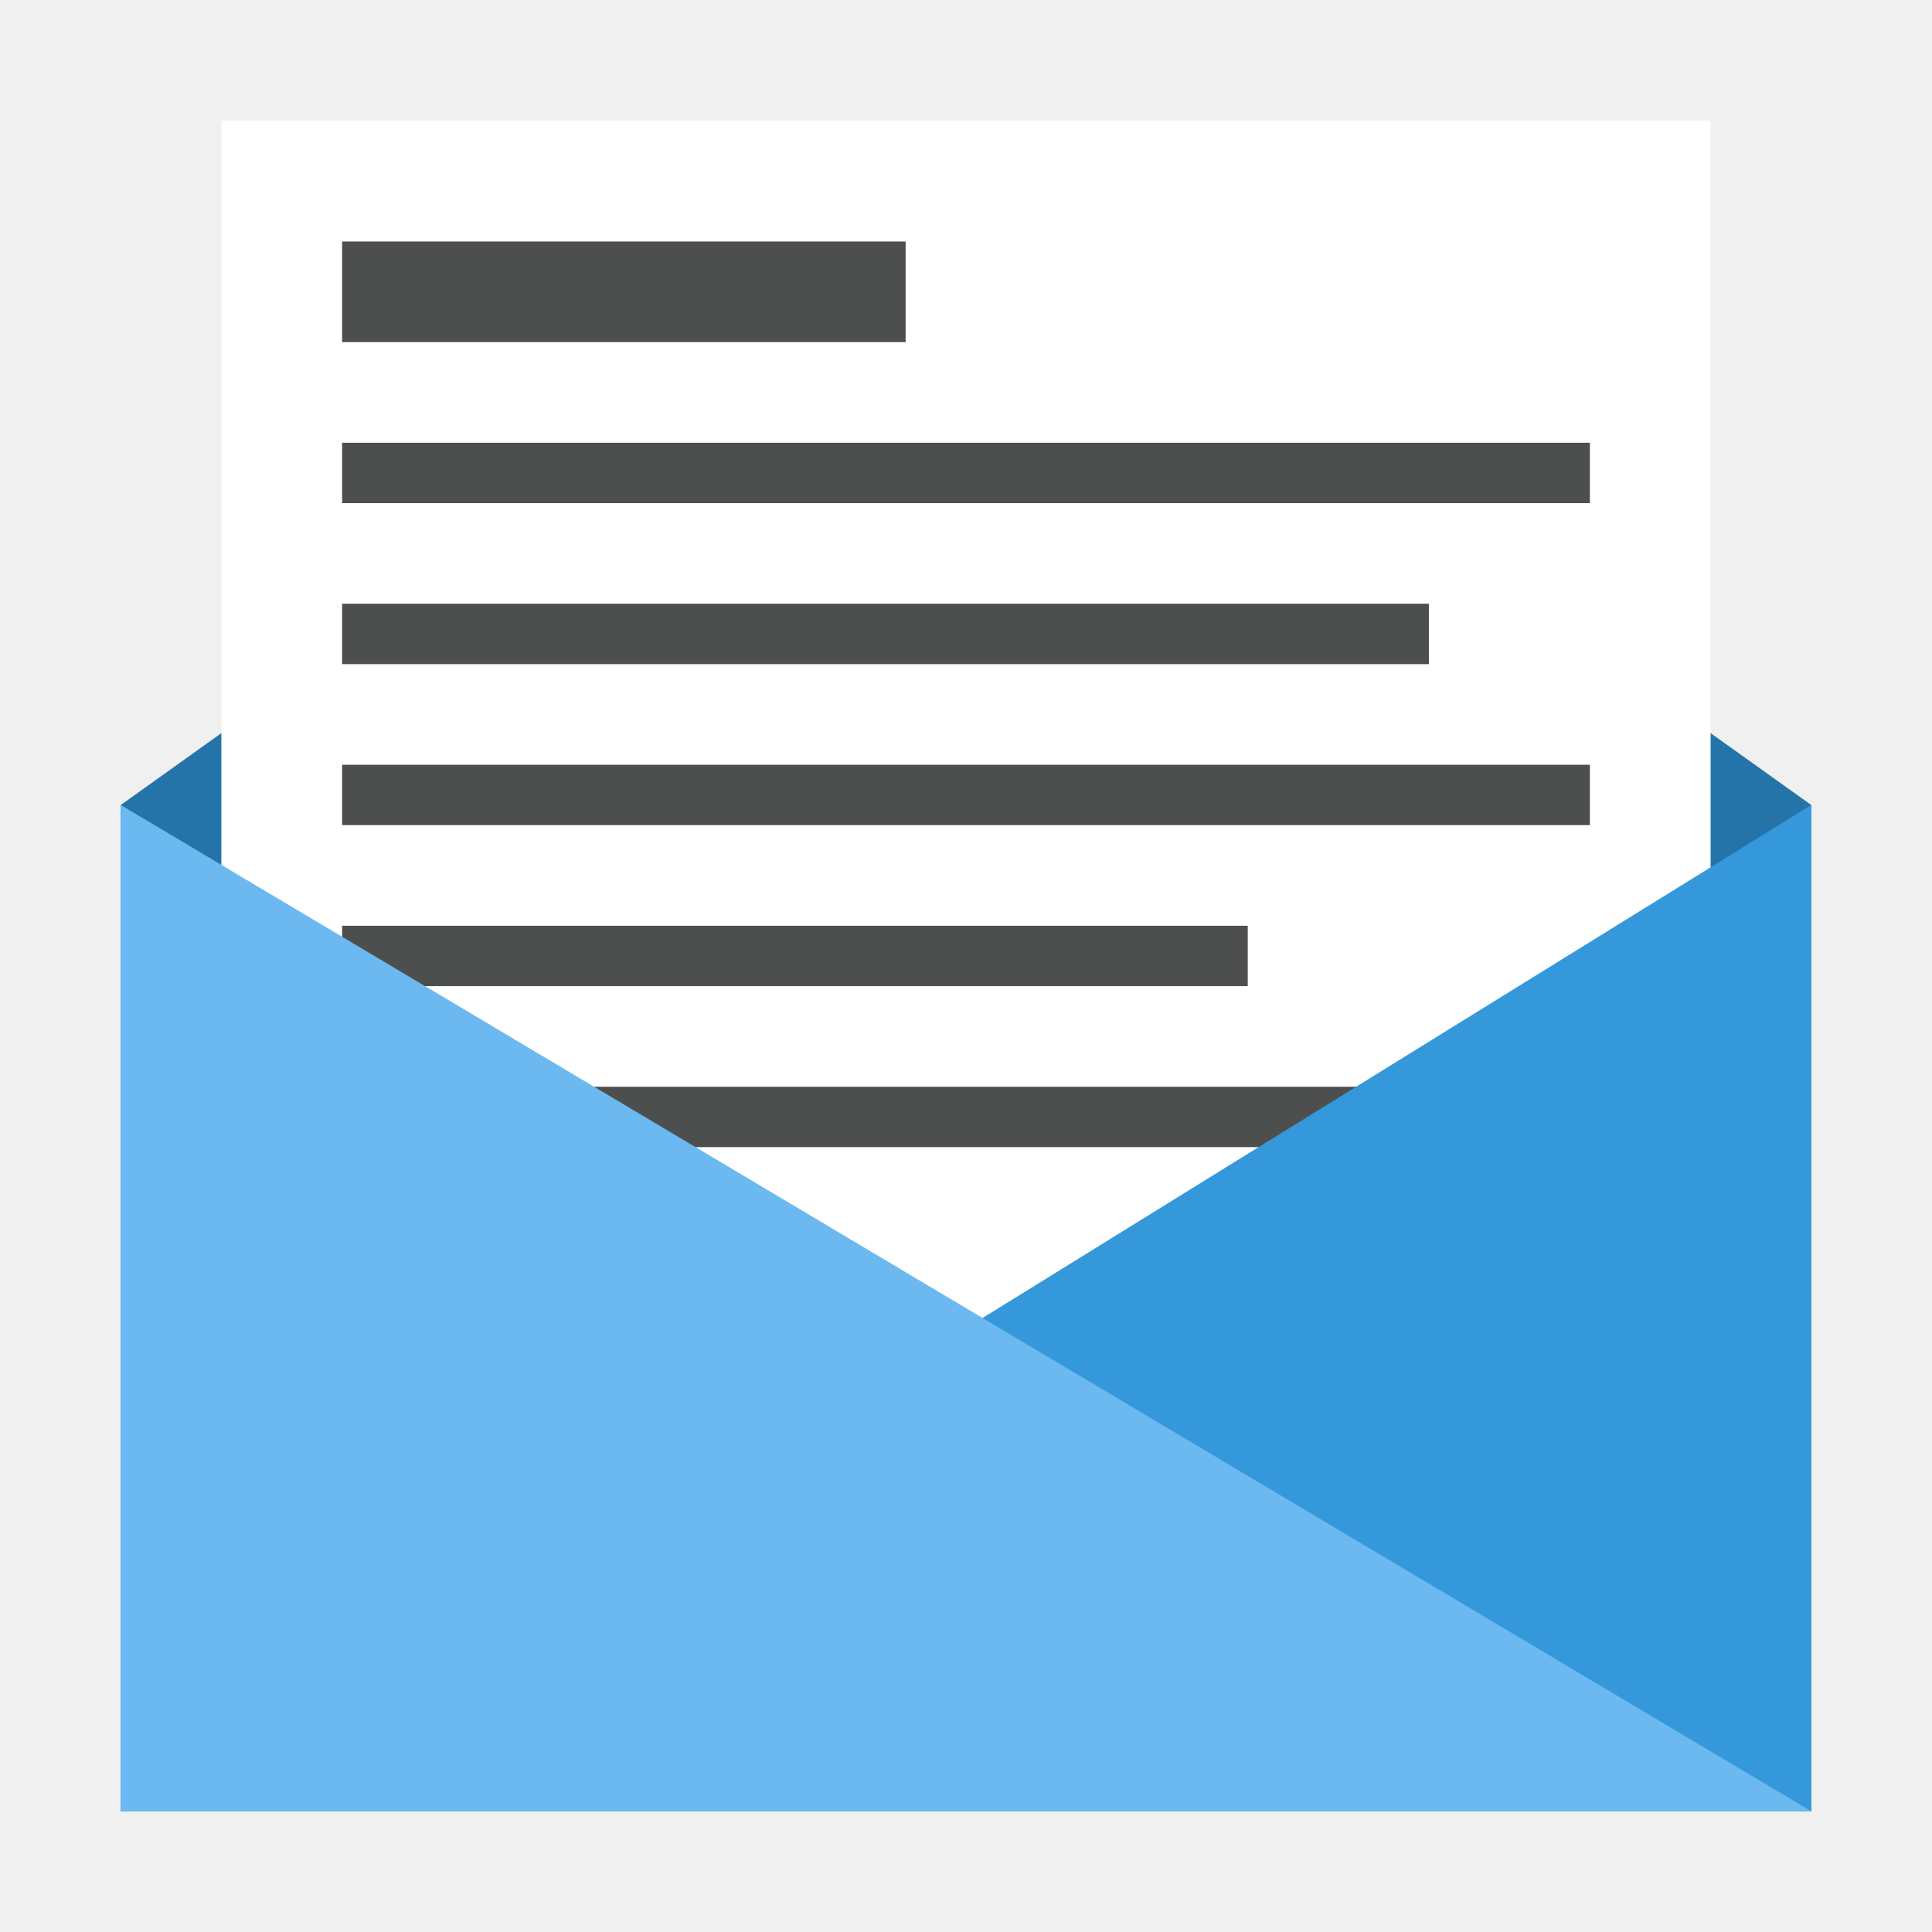
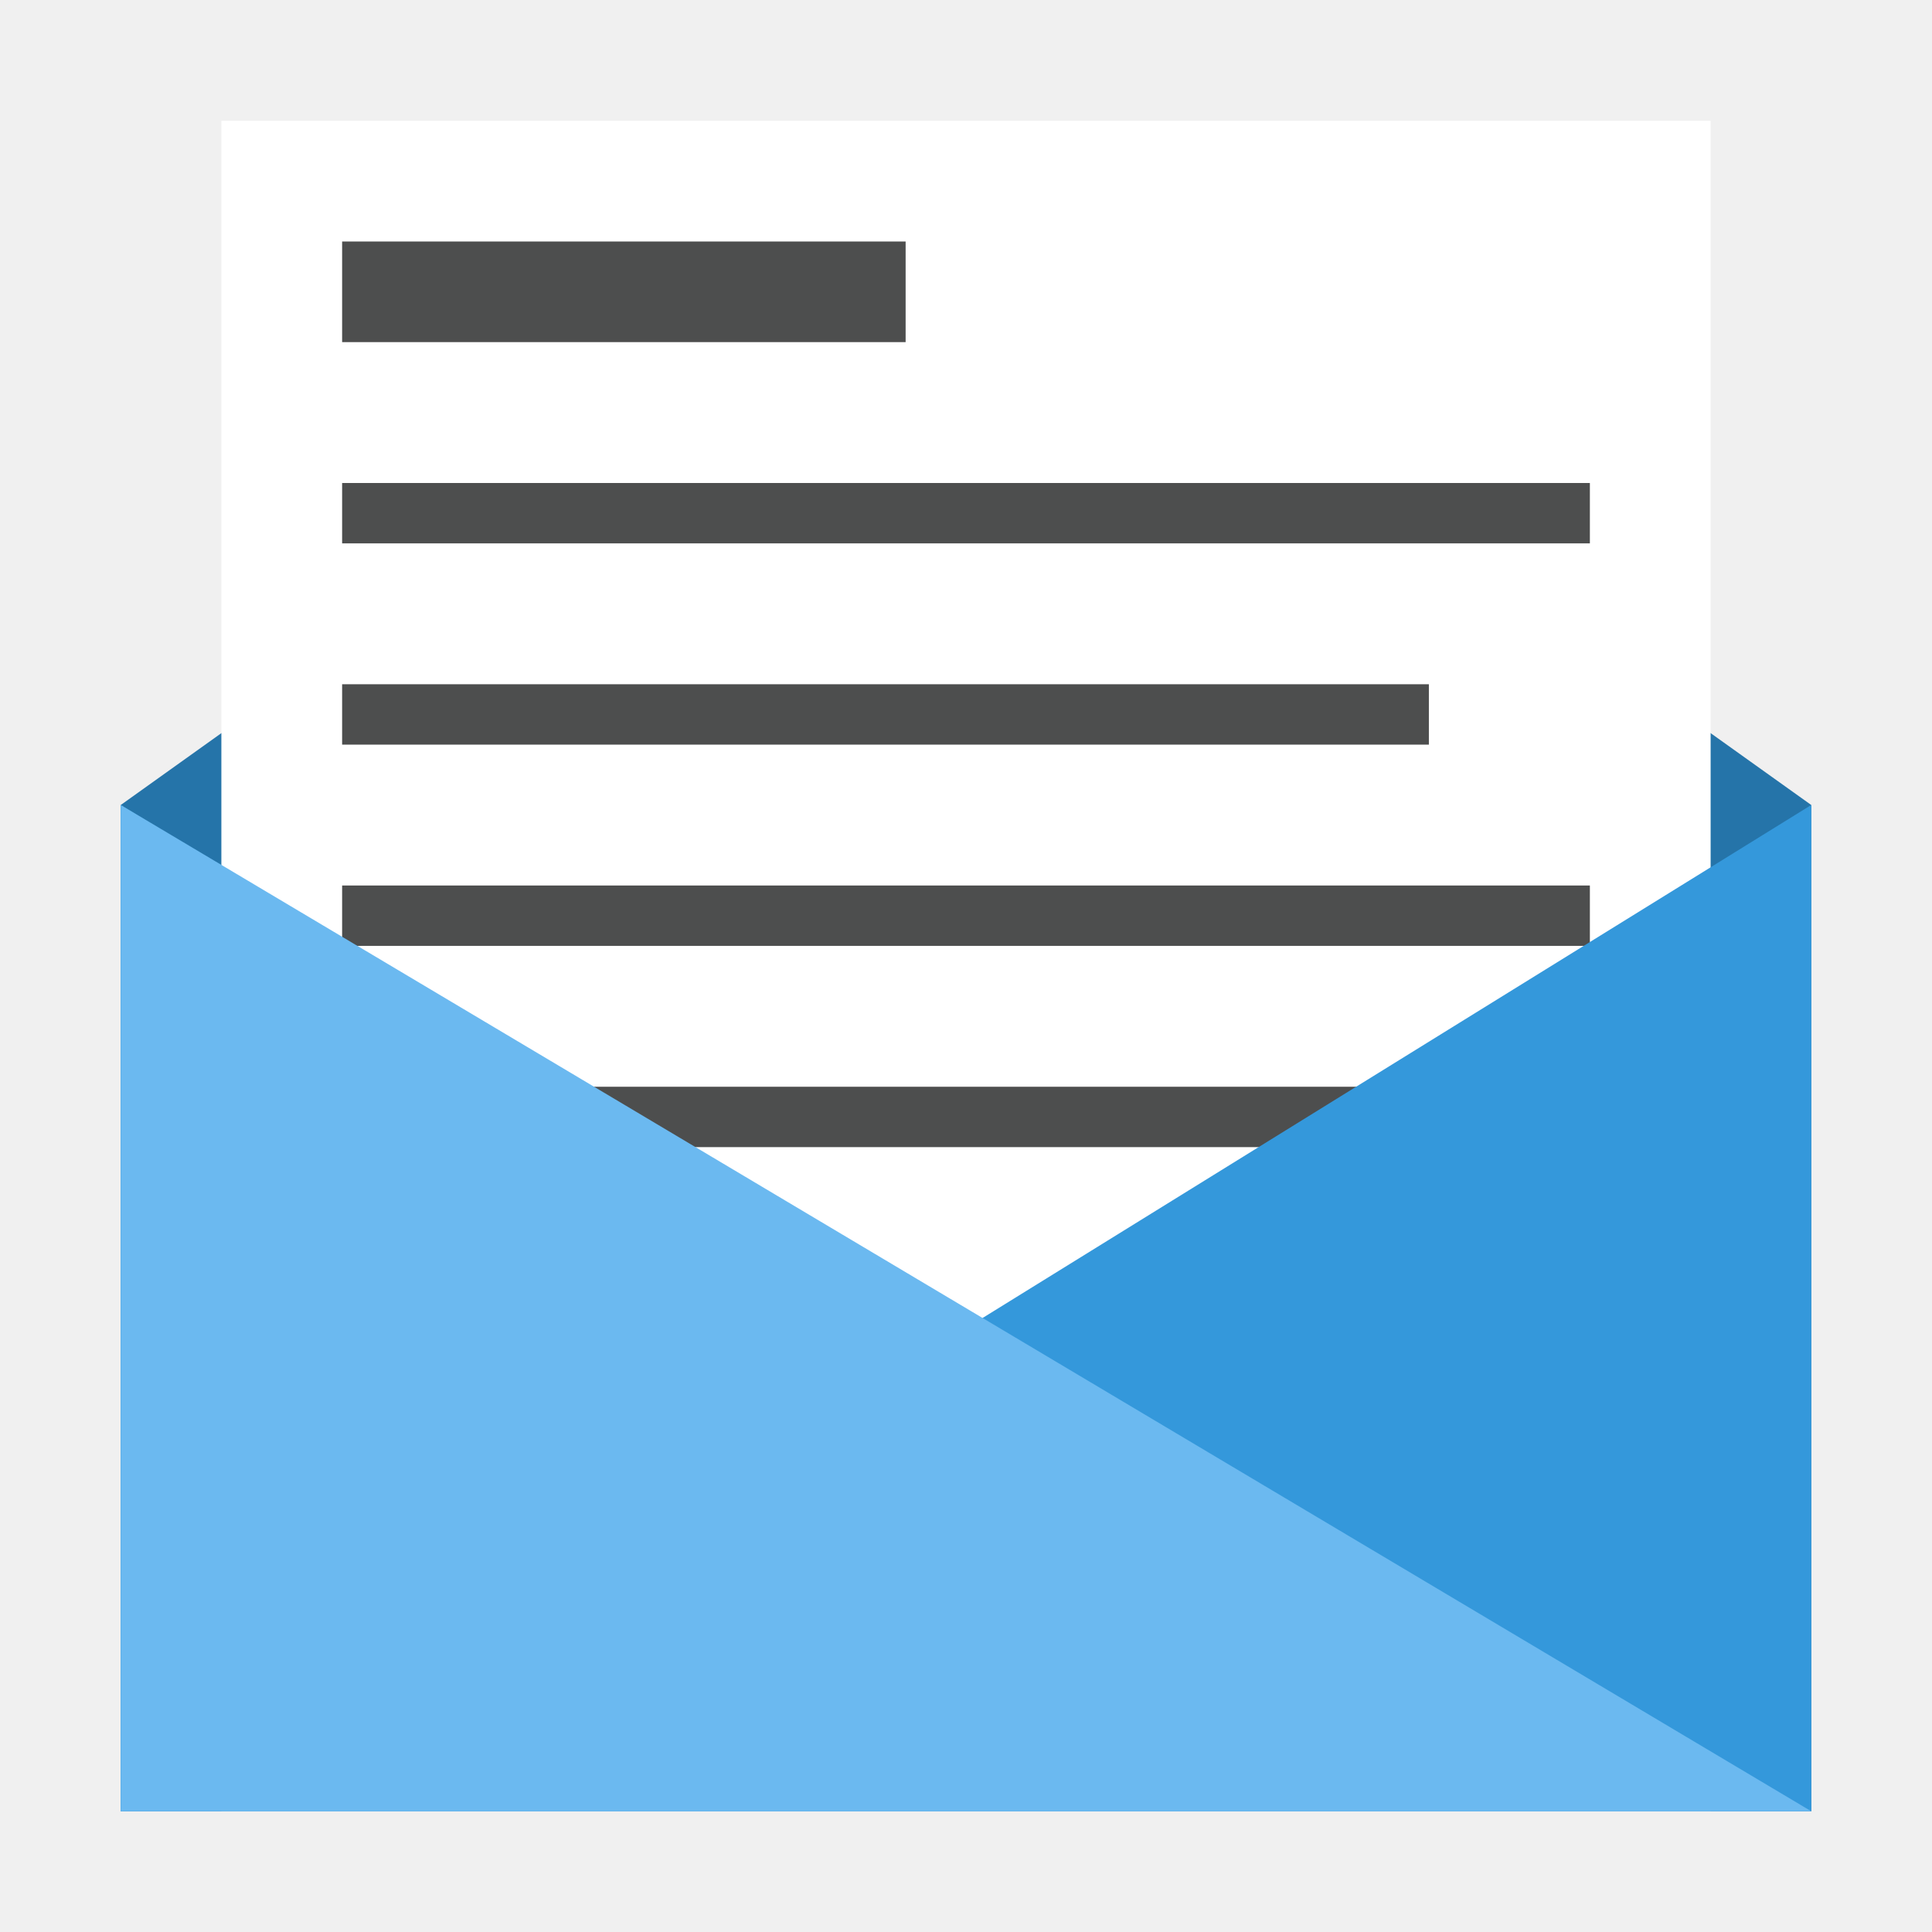
<svg xmlns="http://www.w3.org/2000/svg" xmlns:xlink="http://www.w3.org/1999/xlink" version="1.0" width="96" height="96" id="svg2408">
  <defs id="defs2410">
    <linearGradient id="linearGradient3737">
      <stop id="stop3739" style="stop-color:#ffffff;stop-opacity:1" offset="0" />
      <stop id="stop3741" style="stop-color:#ffffff;stop-opacity:0" offset="1" />
    </linearGradient>
    <filter x="-0.192" y="-0.192" width="1.384" height="1.384" color-interpolation-filters="sRGB" id="filter3794">
      <feGaussianBlur id="feGaussianBlur3796" stdDeviation="5.28" />
    </filter>
    <linearGradient x1="48" y1="20.221" x2="48" y2="138.661" id="linearGradient3613" xlink:href="#linearGradient3737" gradientUnits="userSpaceOnUse" />
    <clipPath id="clipPath3613">
      <rect width="84" height="84" rx="6" ry="6" x="6" y="6" id="rect3615" style="fill:#ffffff;fill-opacity:1;fill-rule:nonzero;stroke:none" />
    </clipPath>
    <linearGradient x1="45.448" y1="92.54" x2="45.448" y2="7.017" id="ButtonShadow-4" gradientUnits="userSpaceOnUse" gradientTransform="scale(1.005865,0.994169)">
      <stop id="stop3750-6" style="stop-color:#000000;stop-opacity:1" offset="0" />
      <stop id="stop3752-9" style="stop-color:#000000;stop-opacity:0.588" offset="1" />
    </linearGradient>
    <filter color-interpolation-filters="sRGB" id="filter3174-2">
      <feGaussianBlur id="feGaussianBlur3176-2" stdDeviation="1.71" />
    </filter>
    <linearGradient x1="45.448" y1="92.54" x2="45.448" y2="7.017" id="linearGradient2875" xlink:href="#ButtonShadow-4" gradientUnits="userSpaceOnUse" gradientTransform="scale(1.005865,0.994169)" />
    <linearGradient id="linearGradient3737-1">
      <stop id="stop3739-1" style="stop-color:#ffffff;stop-opacity:1" offset="0" />
      <stop id="stop3741-0" style="stop-color:#ffffff;stop-opacity:0" offset="1" />
    </linearGradient>
    <linearGradient x1="48" y1="90" x2="48" y2="5.988" id="linearGradient2982" xlink:href="#ButtonColor-6" gradientUnits="userSpaceOnUse" />
    <linearGradient x1="31.714" y1="6" x2="31.714" y2="74.093" id="linearGradient2984" xlink:href="#linearGradient3737-1" gradientUnits="userSpaceOnUse" />
    <radialGradient cx="47.967" cy="89.689" r="42" fx="47.967" fy="89.689" id="radialGradient2986" xlink:href="#linearGradient3737-1" gradientUnits="userSpaceOnUse" gradientTransform="matrix(1.334111,0,0,0.9575893,-16.02641,2.111258)" />
    <linearGradient x1="58.65" y1="122" x2="58.65" y2="5.425" id="ButtonColor-6" gradientUnits="userSpaceOnUse">
      <stop id="stop3189-4" style="stop-color:#dcdcdc;stop-opacity:1" offset="0" />
      <stop id="stop3191-0" style="stop-color:#f5f5f5;stop-opacity:1" offset="1" />
    </linearGradient>
    <clipPath id="clipPath4196">
      <rect width="37.781" height="37.781" x="154.062" y="60.829" id="rect4198" style="fill:#ffffff;fill-opacity:1;fill-rule:nonzero;stroke:none;display:inline" />
    </clipPath>
    <linearGradient x1="115.05" y1="222.04" x2="170.24" y2="126.46" id="linearGradient3958" xlink:href="#XMLID_15_" gradientUnits="userSpaceOnUse" gradientTransform="matrix(0.205043,0,0,0.205043,151.7865,56.73329)" />
    <linearGradient x1="115.05" y1="222.04" x2="170.24" y2="126.46" id="XMLID_15_" gradientUnits="userSpaceOnUse" gradientTransform="matrix(0.205043,0,0,0.205043,2.74915,1.042583)">
      <stop id="stop89" style="stop-color:#b4b4dc;stop-opacity:1" offset="0.01" />
      <stop id="stop91" style="stop-color:#000000;stop-opacity:1" offset="1" />
    </linearGradient>
    <linearGradient x1="139.21" y1="224.1" x2="168.19" y2="173.9" id="linearGradient3960" xlink:href="#XMLID_16_" gradientUnits="userSpaceOnUse" gradientTransform="matrix(0.205043,0,0,0.205043,151.7865,56.73329)" />
    <linearGradient x1="139.21" y1="224.1" x2="168.19" y2="173.9" id="XMLID_16_" gradientUnits="userSpaceOnUse" gradientTransform="matrix(0.205043,0,0,0.205043,2.74915,1.042583)">
      <stop id="stop94" style="stop-color:#b4b4dc;stop-opacity:1" offset="0.01" />
      <stop id="stop96" style="stop-color:#000000;stop-opacity:1" offset="1" />
    </linearGradient>
    <linearGradient x1="185.79" y1="171.82" x2="185.79" y2="72.25" id="linearGradient3962" xlink:href="#XMLID_17_" gradientUnits="userSpaceOnUse" gradientTransform="matrix(0.205043,0,0,0.205043,151.7865,56.73329)" />
    <linearGradient x1="185.79" y1="171.82" x2="185.79" y2="72.25" id="XMLID_17_" gradientUnits="userSpaceOnUse" gradientTransform="matrix(0.205043,0,0,0.205043,2.74915,1.042583)">
      <stop id="stop99" style="stop-color:#6498c1;stop-opacity:1" offset="0" />
      <stop id="stop101" style="stop-color:#0c418f;stop-opacity:1" offset="0.2" />
      <stop id="stop103" style="stop-color:#000040;stop-opacity:1" offset="1" />
    </linearGradient>
    <linearGradient x1="185.2" y1="149.75" x2="185.2" y2="60.68" id="linearGradient3964" xlink:href="#XMLID_18_" gradientUnits="userSpaceOnUse" gradientTransform="matrix(0.205043,0,0,0.205043,151.7865,56.73329)" />
    <linearGradient x1="185.2" y1="149.75" x2="185.2" y2="60.68" id="XMLID_18_" gradientUnits="userSpaceOnUse" gradientTransform="matrix(0.205043,0,0,0.205043,2.74915,1.042583)">
      <stop id="stop106" style="stop-color:#a4d8e5;stop-opacity:1" offset="0" />
      <stop id="stop108" style="stop-color:#0c418f;stop-opacity:1" offset="0.2" />
      <stop id="stop110" style="stop-color:#000040;stop-opacity:1" offset="0.5" />
    </linearGradient>
    <linearGradient x1="151.2" y1="134.73" x2="151.2" y2="83.48" id="linearGradient3966" xlink:href="#XMLID_19_" gradientUnits="userSpaceOnUse" gradientTransform="matrix(0.205043,0,0,0.205043,151.7865,56.73329)" />
    <linearGradient x1="151.2" y1="134.73" x2="151.2" y2="83.48" id="XMLID_19_" gradientUnits="userSpaceOnUse" gradientTransform="matrix(0.205043,0,0,0.205043,2.74915,1.042583)">
      <stop id="stop113" style="stop-color:#a4d8e5;stop-opacity:1" offset="0" />
      <stop id="stop115" style="stop-color:#0c418f;stop-opacity:1" offset="0.5" />
      <stop id="stop117" style="stop-color:#000060;stop-opacity:1" offset="1" />
    </linearGradient>
    <linearGradient x1="132.09" y1="33.56" x2="171.09" y2="88.06" id="linearGradient3968" xlink:href="#XMLID_20_" gradientUnits="userSpaceOnUse" gradientTransform="matrix(0.205043,0,0,0.205043,151.7865,56.73329)" />
    <linearGradient x1="132.09" y1="33.56" x2="171.09" y2="88.06" id="XMLID_20_" gradientUnits="userSpaceOnUse" gradientTransform="matrix(0.205043,0,0,0.205043,2.74915,1.042583)">
      <stop id="stop120" style="stop-color:#4187b8;stop-opacity:1" offset="0" />
      <stop id="stop122" style="stop-color:#074e92;stop-opacity:1" offset="1" />
    </linearGradient>
    <linearGradient x1="162.21" y1="71.09" x2="134.68" y2="23.41" id="linearGradient3970" xlink:href="#XMLID_21_" gradientUnits="userSpaceOnUse" gradientTransform="matrix(0.205043,0,0,0.205043,151.7865,56.73329)" />
    <linearGradient x1="162.21" y1="71.09" x2="134.68" y2="23.41" id="XMLID_21_" gradientUnits="userSpaceOnUse" gradientTransform="matrix(0.205043,0,0,0.205043,2.74915,1.042583)">
      <stop id="stop125" style="stop-color:#1b609d;stop-opacity:1" offset="0.01" />
      <stop id="stop127" style="stop-color:#9fd2e5;stop-opacity:1" offset="0.5" />
      <stop id="stop129" style="stop-color:#4187b8;stop-opacity:1" offset="1" />
    </linearGradient>
    <linearGradient x1="66.43" y1="24.35" x2="123.46" y2="81.38" id="linearGradient3906" xlink:href="#XMLID_13_" gradientUnits="userSpaceOnUse" gradientTransform="matrix(0.205043,0,0,0.205043,131.7865,36.73329)" />
    <linearGradient x1="66.43" y1="24.35" x2="123.46" y2="81.38" id="XMLID_13_" gradientUnits="userSpaceOnUse" gradientTransform="matrix(0.205043,0,0,0.205043,2.74915,1.042583)">
      <stop id="stop77" style="stop-color:#a4d8e5;stop-opacity:1" offset="0" />
      <stop id="stop79" style="stop-color:#0c418f;stop-opacity:1" offset="0.67" />
      <stop id="stop81" style="stop-color:#000040;stop-opacity:1" offset="1" />
    </linearGradient>
    <linearGradient x1="71.55" y1="36.5" x2="61.5" y2="8.88" id="linearGradient3908" xlink:href="#XMLID_14_" gradientUnits="userSpaceOnUse" gradientTransform="matrix(0.205043,0,0,0.205043,131.7865,36.73329)" />
    <linearGradient x1="71.55" y1="36.5" x2="61.5" y2="8.88" id="XMLID_14_" gradientUnits="userSpaceOnUse" gradientTransform="matrix(0.205043,0,0,0.205043,2.74915,1.042583)">
      <stop id="stop84" style="stop-color:#a4d8e5;stop-opacity:1" offset="0" />
      <stop id="stop86" style="stop-color:#0c418f;stop-opacity:1" offset="1" />
    </linearGradient>
    <linearGradient x1="50.32" y1="74.9" x2="94.57" y2="30.65" id="linearGradient3910" xlink:href="#XMLID_22_" gradientUnits="userSpaceOnUse" gradientTransform="matrix(0.205043,0,0,0.205043,131.7865,36.73329)" />
    <linearGradient x1="50.32" y1="74.9" x2="94.57" y2="30.65" id="XMLID_22_" gradientUnits="userSpaceOnUse" gradientTransform="matrix(0.205043,0,0,0.205043,2.74915,1.042583)">
      <stop id="stop132" style="stop-color:#a5b4d3;stop-opacity:1" offset="0" />
      <stop id="stop134" style="stop-color:#a5b4d3;stop-opacity:0.33" offset="1" />
    </linearGradient>
    <linearGradient x1="48.16" y1="72.75" x2="92.41" y2="28.5" id="linearGradient3912" xlink:href="#XMLID_23_" gradientUnits="userSpaceOnUse" gradientTransform="matrix(0.205043,0,0,0.205043,131.7865,36.73329)" />
    <linearGradient x1="48.16" y1="72.75" x2="92.41" y2="28.5" id="XMLID_23_" gradientUnits="userSpaceOnUse" gradientTransform="matrix(0.205043,0,0,0.205043,2.74915,1.042583)">
      <stop id="stop137" style="stop-color:#264b92;stop-opacity:1" offset="0" />
      <stop id="stop139" style="stop-color:#264b92;stop-opacity:0.33" offset="1" />
    </linearGradient>
    <radialGradient cx="58.58" cy="67.17" r="8.51" fx="58.58" fy="67.17" id="radialGradient3914" xlink:href="#eye_2_" gradientUnits="userSpaceOnUse" gradientTransform="matrix(0.205043,0,0,0.205043,131.7865,36.73329)" />
    <radialGradient cx="58.58" cy="67.17" r="8.51" fx="58.58" fy="67.17" id="eye_2_" gradientUnits="userSpaceOnUse" gradientTransform="matrix(0.205043,0,0,0.205043,2.74915,1.042583)">
      <stop id="stop142" style="stop-color:#600000;stop-opacity:1" offset="0" />
      <stop id="stop144" style="stop-color:#c00000;stop-opacity:1" offset="0.5" />
      <stop id="stop146" style="stop-color:#f6aa00;stop-opacity:1" offset="1" />
    </radialGradient>
    <radialGradient cx="59.61" cy="65.11" r="3.8" fx="59.61" fy="65.11" id="radialGradient3916" xlink:href="#pupil_1_" gradientUnits="userSpaceOnUse" gradientTransform="matrix(0.205043,0,0,0.205043,131.7865,36.73329)" />
    <radialGradient cx="59.61" cy="65.11" r="3.8" fx="59.61" fy="65.11" id="pupil_1_" gradientUnits="userSpaceOnUse" gradientTransform="matrix(0.205043,0,0,0.205043,2.74915,1.042583)">
      <stop id="stop149" style="stop-color:#ffffff;stop-opacity:1" offset="0.01" />
      <stop id="stop151" style="stop-color:#000000;stop-opacity:1" offset="1" />
    </radialGradient>
    <radialGradient cx="51.5" cy="87.5" r="12.97" fx="51.5" fy="87.5" id="radialGradient3918" xlink:href="#XMLID_24_" gradientUnits="userSpaceOnUse" gradientTransform="matrix(0.205043,0,0,0.205043,131.7865,36.73329)" />
    <radialGradient cx="51.5" cy="87.5" r="12.97" fx="51.5" fy="87.5" id="XMLID_24_" gradientUnits="userSpaceOnUse" gradientTransform="matrix(0.205043,0,0,0.205043,2.74915,1.042583)">
      <stop id="stop154" style="stop-color:#769eb8;stop-opacity:1" offset="0" />
      <stop id="stop156" style="stop-color:#ffffff;stop-opacity:1" offset="1" />
    </radialGradient>
    <radialGradient cx="47.25" cy="82.5" r="3.78" fx="47.25" fy="82.5" id="radialGradient3920" xlink:href="#XMLID_25_" gradientUnits="userSpaceOnUse" gradientTransform="matrix(0.205043,0,0,0.205043,131.7865,36.73329)" />
    <radialGradient cx="47.25" cy="82.5" r="3.78" fx="47.25" fy="82.5" id="XMLID_25_" gradientUnits="userSpaceOnUse" gradientTransform="matrix(0.205043,0,0,0.205043,2.74915,1.042583)">
      <stop id="stop159" style="stop-color:#ffffff;stop-opacity:1" offset="0.01" />
      <stop id="stop161" style="stop-color:#000000;stop-opacity:1" offset="1" />
    </radialGradient>
    <clipPath id="clipPath4200">
      <rect width="37.781" height="37.781" x="134.062" y="60.829" id="rect4202" style="fill:#ffffff;fill-opacity:1;fill-rule:nonzero;stroke:none;display:inline" />
    </clipPath>
    <radialGradient cx="111.25" cy="123.5" r="91" fx="111.25" fy="123.5" id="radialGradient3831" xlink:href="#XMLID_1_" gradientUnits="userSpaceOnUse" gradientTransform="matrix(0.205043,0,0,0.205043,131.7865,56.73329)" />
    <radialGradient cx="111.25" cy="123.5" r="91" fx="111.25" fy="123.5" id="XMLID_1_" gradientUnits="userSpaceOnUse" gradientTransform="matrix(0.205043,0,0,0.205043,2.74915,1.042583)">
      <stop id="stop5" style="stop-color:#000000;stop-opacity:1" offset="0" />
      <stop id="stop7" style="stop-color:#000000;stop-opacity:1" offset="0.5" />
      <stop id="stop9" style="stop-color:#000000;stop-opacity:0" offset="1" />
    </radialGradient>
    <radialGradient cx="151.75" cy="175.67" r="126.3" fx="151.75" fy="175.67" id="radialGradient3827" xlink:href="#XMLID_2_" gradientUnits="userSpaceOnUse" gradientTransform="matrix(0.205043,0,0,0.205043,131.7865,56.73329)" />
    <radialGradient cx="151.75" cy="175.67" r="126.3" fx="151.75" fy="175.67" id="XMLID_2_" gradientUnits="userSpaceOnUse" gradientTransform="matrix(0.205043,0,0,0.205043,2.74915,1.042583)">
      <stop id="stop12" style="stop-color:#f2be7f;stop-opacity:1" offset="0" />
      <stop id="stop14" style="stop-color:#ffffdc;stop-opacity:1" offset="1" />
    </radialGradient>
    <linearGradient x1="100.13" y1="79.08" x2="94.45" y2="45.62" id="linearGradient3824" xlink:href="#XMLID_3_" gradientUnits="userSpaceOnUse" gradientTransform="matrix(0.205043,0,0,0.205043,131.7865,56.73329)" />
    <linearGradient x1="100.13" y1="79.08" x2="94.45" y2="45.62" id="XMLID_3_" gradientUnits="userSpaceOnUse" gradientTransform="matrix(0.205043,0,0,0.205043,2.74915,1.042583)">
      <stop id="stop17" style="stop-color:#c3ad7b;stop-opacity:1" offset="0" />
      <stop id="stop19" style="stop-color:#a25f00;stop-opacity:1" offset="1" />
    </linearGradient>
    <radialGradient cx="149.75" cy="87" r="90.87" fx="149.75" fy="87" id="radialGradient3820" xlink:href="#XMLID_4_" gradientUnits="userSpaceOnUse" gradientTransform="matrix(0.205043,0,0,0.205043,131.7865,56.73329)" />
    <radialGradient cx="149.75" cy="87" r="90.87" fx="149.75" fy="87" id="XMLID_4_" gradientUnits="userSpaceOnUse" gradientTransform="matrix(0.205043,0,0,0.205043,2.74915,1.042583)">
      <stop id="stop22" style="stop-color:#f2be7f;stop-opacity:1" offset="0" />
      <stop id="stop24" style="stop-color:#ffffdc;stop-opacity:1" offset="1" />
    </radialGradient>
    <linearGradient x1="80.16" y1="171.37" x2="82.47" y2="164.25" id="linearGradient3817" xlink:href="#XMLID_5_" gradientUnits="userSpaceOnUse" gradientTransform="matrix(0.205043,0,0,0.205043,131.7865,56.73329)" />
    <linearGradient x1="80.16" y1="171.37" x2="82.47" y2="164.25" id="XMLID_5_" gradientUnits="userSpaceOnUse" gradientTransform="matrix(0.205043,0,0,0.205043,2.74915,1.042583)">
      <stop id="stop27" style="stop-color:#aa944b;stop-opacity:1" offset="0" />
      <stop id="stop29" style="stop-color:#aa944b;stop-opacity:0" offset="1" />
    </linearGradient>
    <linearGradient x1="34.92" y1="84.02" x2="34.92" y2="58.06" id="linearGradient3812" xlink:href="#XMLID_6_" gradientUnits="userSpaceOnUse" gradientTransform="matrix(0.205043,0,0,0.205043,131.7865,56.73329)" />
    <linearGradient x1="34.92" y1="84.02" x2="34.92" y2="58.06" id="XMLID_6_" gradientUnits="userSpaceOnUse" gradientTransform="matrix(0.205043,0,0,0.205043,2.74915,1.042583)">
      <stop id="stop32" style="stop-color:#d2b170;stop-opacity:1" offset="0.01" />
      <stop id="stop34" style="stop-color:#a25f00;stop-opacity:1" offset="1" />
    </linearGradient>
    <linearGradient x1="85.49" y1="124.25" x2="85.49" y2="71.33" id="linearGradient3809" xlink:href="#XMLID_7_" gradientUnits="userSpaceOnUse" gradientTransform="matrix(0.205043,0,0,0.205043,131.7865,56.73329)" />
    <linearGradient x1="85.49" y1="124.25" x2="85.49" y2="71.33" id="XMLID_7_" gradientUnits="userSpaceOnUse" gradientTransform="matrix(0.205043,0,0,0.205043,2.74915,1.042583)">
      <stop id="stop37" style="stop-color:#a25f00;stop-opacity:0" offset="0" />
      <stop id="stop39" style="stop-color:#a25f00;stop-opacity:1" offset="1" />
    </linearGradient>
    <linearGradient x1="29.23" y1="187.64" x2="29.23" y2="165.83" id="linearGradient3805" xlink:href="#XMLID_8_" gradientUnits="userSpaceOnUse" gradientTransform="matrix(0.205043,0,0,0.205043,131.7865,56.73329)" />
    <linearGradient x1="29.23" y1="187.64" x2="29.23" y2="165.83" id="XMLID_8_" gradientUnits="userSpaceOnUse" gradientTransform="matrix(0.205043,0,0,0.205043,2.74915,1.042583)">
      <stop id="stop42" style="stop-color:#a4d8e5;stop-opacity:1" offset="0" />
      <stop id="stop44" style="stop-color:#0c418f;stop-opacity:1" offset="0.5" />
      <stop id="stop46" style="stop-color:#000060;stop-opacity:1" offset="1" />
    </linearGradient>
    <linearGradient x1="15.71" y1="170.38" x2="15.71" y2="141.59" id="linearGradient3802" xlink:href="#XMLID_9_" gradientUnits="userSpaceOnUse" gradientTransform="matrix(0.205043,0,0,0.205043,131.7865,56.73329)" />
    <linearGradient x1="15.71" y1="170.38" x2="15.71" y2="141.59" id="XMLID_9_" gradientUnits="userSpaceOnUse" gradientTransform="matrix(0.205043,0,0,0.205043,2.74915,1.042583)">
      <stop id="stop49" style="stop-color:#a4d8e5;stop-opacity:1" offset="0" />
      <stop id="stop51" style="stop-color:#0c418f;stop-opacity:1" offset="0.5" />
      <stop id="stop53" style="stop-color:#000060;stop-opacity:1" offset="1" />
    </linearGradient>
    <radialGradient cx="41.75" cy="67" r="77.83" fx="41.75" fy="67" id="radialGradient3799" xlink:href="#XMLID_10_" gradientUnits="userSpaceOnUse" gradientTransform="matrix(0.205043,0,0,0.205043,131.7865,56.73329)" />
    <radialGradient cx="41.75" cy="67" r="77.83" fx="41.75" fy="67" id="XMLID_10_" gradientUnits="userSpaceOnUse" gradientTransform="matrix(0.205043,0,0,0.205043,2.74915,1.042583)">
      <stop id="stop56" style="stop-color:#000060;stop-opacity:1" offset="0" />
      <stop id="stop58" style="stop-color:#0c418f;stop-opacity:1" offset="0.5" />
      <stop id="stop60" style="stop-color:#a4d8e5;stop-opacity:1" offset="1" />
    </radialGradient>
    <radialGradient cx="57.5" cy="54.25" r="71.42" fx="57.5" fy="54.25" id="radialGradient3795" xlink:href="#XMLID_11_" gradientUnits="userSpaceOnUse" gradientTransform="matrix(0.205043,0,0,0.205043,131.7865,56.73329)" />
    <radialGradient cx="57.5" cy="54.25" r="71.42" fx="57.5" fy="54.25" id="XMLID_11_" gradientUnits="userSpaceOnUse" gradientTransform="matrix(0.205043,0,0,0.205043,2.74915,1.042583)">
      <stop id="stop63" style="stop-color:#000060;stop-opacity:1" offset="0" />
      <stop id="stop65" style="stop-color:#0c418f;stop-opacity:1" offset="0.5" />
      <stop id="stop67" style="stop-color:#a4d8e5;stop-opacity:1" offset="1" />
    </radialGradient>
    <linearGradient x1="46.73" y1="25.34" x2="9.22" y2="90.3" id="linearGradient3792" xlink:href="#XMLID_12_" gradientUnits="userSpaceOnUse" gradientTransform="matrix(0.205043,0,0,0.205043,131.7865,56.73329)" />
    <linearGradient x1="46.73" y1="25.34" x2="9.22" y2="90.3" id="XMLID_12_" gradientUnits="userSpaceOnUse" gradientTransform="matrix(0.205043,0,0,0.205043,2.74915,1.042583)">
      <stop id="stop70" style="stop-color:#1b609d;stop-opacity:1" offset="0.01" />
      <stop id="stop72" style="stop-color:#9fd2e5;stop-opacity:1" offset="0.5" />
      <stop id="stop74" style="stop-color:#4187b8;stop-opacity:1" offset="1" />
    </linearGradient>
    <clipPath id="clipPath4175">
      <path d="m 11.098,2.99 c -4.511,0 -8.171,3.441 -8.527,7.858 3.528,0.024 6.384,2.895 6.384,6.429 0,3.549 -2.88,6.429 -6.429,6.429 l 0,10.001 c 3.549,0 6.429,2.88 6.429,6.429 0,3.549 -2.88,6.429 -6.429,6.429 l 0,10.001 c 3.549,0 6.429,2.88 6.429,6.429 0,3.549 -2.88,6.429 -6.429,6.429 l 0,10.001 c 3.549,0 6.429,2.88 6.429,6.429 0,3.549 -2.88,6.429 -6.429,6.429 l 0,10.001 c 3.549,-1e-5 6.429,2.88 6.429,6.429 0,3.534 -2.856,6.405 -6.384,6.429 C 2.927,119.559 6.587,123 11.098,123 c 0,-3.549 2.88,-6.429 6.429,-6.429 3.549,0 6.429,2.88 6.429,6.429 l 10.001,0 c 0,-3.549 2.88,-6.429 6.429,-6.429 3.549,0 6.429,2.88 6.429,6.429 l 10.001,0 c 0,-3.549 2.88,-6.429 6.429,-6.429 3.549,0 6.429,2.88 6.429,6.429 l 10.001,0 c 0,-3.549 2.88,-6.429 6.429,-6.429 3.549,0 6.429,2.88 6.429,6.429 l 10.001,0 c -10e-6,-3.549 2.88,-6.429 6.429,-6.429 3.503,0 6.357,2.809 6.429,6.295 3.841,-0.636 6.781,-3.782 7.099,-7.724 -3.528,-0.024 -6.384,-2.895 -6.384,-6.429 0,-3.549 2.88,-6.429 6.429,-6.429 l 0,-10.001 c -3.549,2e-6 -6.429,-2.88 -6.429,-6.429 0,-3.549 2.88,-6.429 6.429,-6.429 l 0,-10.001 c -3.549,1e-6 -6.429,-2.88 -6.429,-6.429 0,-3.549 2.88,-6.429 6.429,-6.429 l 0,-10.001 c -3.549,2e-6 -6.429,-2.88 -6.429,-6.429 0,-3.549 2.88,-6.429 6.429,-6.429 l 0,-10.001 c -3.549,1e-6 -6.429,-2.88 -6.429,-6.429 0,-3.534 2.856,-6.405 6.384,-6.429 -0.318,-3.942 -3.258,-7.088 -7.099,-7.724 -0.072,3.486 -2.926,6.295 -6.429,6.295 -3.549,0 -6.429,-2.88 -6.429,-6.429 l -10.001,0 c 10e-7,3.549 -2.88,6.429 -6.429,6.429 -3.549,0 -6.429,-2.88 -6.429,-6.429 l -10.001,0 c 2e-6,3.549 -2.88,6.429 -6.429,6.429 -3.549,0 -6.429,-2.88 -6.429,-6.429 l -10.001,0 c 10e-7,3.549 -2.88,6.429 -6.429,6.429 -3.549,0 -6.429,-2.88 -6.429,-6.429 l -10.001,0 c 2e-6,3.549 -2.88,6.429 -6.429,6.429 -3.549,0 -6.429,-2.88 -6.429,-6.429 z" id="path4177" style="fill:url(#linearGradient4179);fill-opacity:1;fill-rule:nonzero;stroke:none" />
    </clipPath>
    <linearGradient x1="48" y1="90" x2="48" y2="5.988" id="linearGradient4179" xlink:href="#ButtonColor-6" gradientUnits="userSpaceOnUse" gradientTransform="matrix(1.428686,0,0,1.428686,-6.046206,-5.581726)" />
    <linearGradient x1="45.448" y1="92.54" x2="45.448" y2="7.017" id="ButtonShadow-9" gradientUnits="userSpaceOnUse" gradientTransform="scale(1.005865,0.994169)">
      <stop id="stop3750-7" style="stop-color:#000000;stop-opacity:1" offset="0" />
      <stop id="stop3752-3" style="stop-color:#000000;stop-opacity:0.588" offset="1" />
    </linearGradient>
    <linearGradient x1="40.716" y1="91.151" x2="40.716" y2="7.291" id="linearGradient3660" xlink:href="#ButtonShadow-9" gradientUnits="userSpaceOnUse" gradientTransform="matrix(1.02381,0,0,1.011905,-1.142857,-0.08333333)" />
    <linearGradient x1="40.716" y1="91.151" x2="40.716" y2="7.291" id="linearGradient3643" xlink:href="#ButtonShadow-9" gradientUnits="userSpaceOnUse" />
    <linearGradient x1="40.716" y1="91.151" x2="40.716" y2="7.291" id="linearGradient3652" xlink:href="#ButtonShadow-9" gradientUnits="userSpaceOnUse" gradientTransform="matrix(1.02381,0,0,1.011905,-1.142857,-0.08333343)" />
    <linearGradient x1="40.716" y1="91.151" x2="40.716" y2="7.291" id="linearGradient3674" xlink:href="#ButtonShadow-9" gradientUnits="userSpaceOnUse" gradientTransform="matrix(1.02381,0,0,1.011905,-1.142857,-0.08333343)" />
    <linearGradient x1="40.716" y1="91.151" x2="40.716" y2="7.291" id="linearGradient3733" xlink:href="#ButtonShadow-9" gradientUnits="userSpaceOnUse" gradientTransform="matrix(1.02381,0,0,1.011905,-1.142857,-0.08333333)" />
  </defs>
  <g id="layer2" style="display:none">
    <path d="m 11,7 c -2.884,0 -5.26,2.014 -5.844,4.719 2.509,0.034 4.531,2.077 4.531,4.594 0,2.537 -2.056,4.594 -4.594,4.594 -0.031,0 -0.062,6.28e-4 -0.094,0 l 0,7.156 c 0.031,-6.28e-4 0.062,0 0.094,0 2.537,0 4.594,2.056 4.594,4.594 0,2.537 -2.056,4.594 -4.594,4.594 -0.031,0 -0.062,6.28e-4 -0.094,0 l 0,7.156 c 0.031,-6.28e-4 0.062,0 0.094,0 2.537,0 4.594,2.056 4.594,4.594 0,2.537 -2.056,4.594 -4.594,4.594 -0.031,0 -0.062,6.28e-4 -0.094,0 L 5,60.75 c 0.031,-6.28e-4 0.062,0 0.094,0 2.537,0 4.594,2.056 4.594,4.594 0,2.537 -2.056,4.594 -4.594,4.594 -0.031,0 -0.062,6.28e-4 -0.094,0 l 0,7.156 c 0.031,-6.28e-4 0.062,0 0.094,0 2.537,-4e-6 4.594,2.056 4.594,4.594 0,2.537 -2.056,4.594 -4.594,4.594 -0.031,0 -0.062,6.28e-4 -0.094,0 C 5.144,89.475 7.769,92 11,92 l 0.219,0 c -6.28e-4,-0.031 0,-0.062 0,-0.094 0,-2.537 2.056,-4.594 4.594,-4.594 2.537,0 4.594,2.056 4.594,4.594 0,0.031 6.28e-4,0.062 0,0.094 l 7.156,0 c -6.28e-4,-0.031 0,-0.062 0,-0.094 0,-2.537 2.056,-4.594 4.594,-4.594 2.537,0 4.594,2.056 4.594,4.594 0,0.031 6.28e-4,0.062 0,0.094 l 7.156,0 c -6.28e-4,-0.031 0,-0.062 0,-0.094 0,-2.537 2.056,-4.594 4.594,-4.594 2.537,0 4.594,2.056 4.594,4.594 0,0.031 6.28e-4,0.062 0,0.094 L 60.25,92 c -6.28e-4,-0.031 0,-0.062 0,-0.094 0,-2.537 2.056,-4.594 4.594,-4.594 2.537,0 4.594,2.056 4.594,4.594 0,0.031 6.28e-4,0.062 0,0.094 l 7.156,0 c -6.28e-4,-0.031 0,-0.062 0,-0.094 -5e-6,-2.537 2.056,-4.594 4.594,-4.594 2.537,0 4.594,2.056 4.594,4.594 0,0.01 7e-5,0.021 0,0.031 2.865,-0.366 5.086,-2.722 5.219,-5.656 -0.031,6.28e-4 -0.062,0 -0.094,0 -2.537,-3e-6 -4.594,-2.056 -4.594,-4.594 0,-2.537 2.056,-4.594 4.594,-4.594 0.031,0 0.062,-6.28e-4 0.094,0 l 0,-7.156 c -0.031,6.28e-4 -0.062,0 -0.094,0 -2.537,10e-7 -4.594,-2.056 -4.594,-4.594 0,-2.537 2.056,-4.594 4.594,-4.594 0.031,0 0.062,-6.28e-4 0.094,0 l 0,-7.156 c -0.031,6.28e-4 -0.062,0 -0.094,0 -2.537,10e-7 -4.594,-2.056 -4.594,-4.594 0,-2.537 2.056,-4.594 4.594,-4.594 0.031,0 0.062,-6.28e-4 0.094,0 L 91,37.25 c -0.031,6.28e-4 -0.062,0 -0.094,0 -2.537,10e-7 -4.594,-2.056 -4.594,-4.594 0,-2.537 2.056,-4.594 4.594,-4.594 0.031,0 0.062,-6.28e-4 0.094,0 l 0,-7.156 c -0.031,6.28e-4 -0.062,0 -0.094,0 -2.537,1e-6 -4.594,-2.056 -4.594,-4.594 0,-2.516 2.023,-4.56 4.531,-4.594 -0.537,-2.49 -2.58,-4.401 -5.156,-4.687 -0.429,2.094 -2.28,3.656 -4.5,3.656 -2.231,0 -4.083,-1.579 -4.5,-3.687 l -7.344,0 c -0.417,2.109 -2.269,3.687 -4.5,3.687 -2.231,0 -4.083,-1.579 -4.5,-3.687 l -7.344,0 C 52.583,9.109 50.731,10.688 48.5,10.688 c -2.231,0 -4.083,-1.579 -4.5,-3.687 l -7.344,0 c -0.417,2.109 -2.269,3.687 -4.5,3.687 -2.231,0 -4.083,-1.579 -4.5,-3.687 l -7.344,0 c -0.417,2.109 -2.269,3.687 -4.5,3.687 -2.231,0 -4.083,-1.579 -4.5,-3.687 l -0.312,0 z" id="rect3745" style="opacity:0.9;fill:url(#linearGradient2875);fill-opacity:1;fill-rule:nonzero;stroke:none;display:inline;filter:url(#filter3174-2)" />
  </g>
  <g id="layer5" />
-   <g id="g4346">
-     <path id="rect4343" d="M 6,40 48,10 90,40 90,90 6,90 Z" style="fill:#2574a9;fill-opacity:1;fill-rule:nonzero;stroke:none;stroke-width:1;stroke-miterlimit:4;stroke-dasharray:none;stroke-opacity:1" />
-     <rect y="6" x="11" height="84" width="74" id="rect4318" style="fill:#ffffff;fill-opacity:1;fill-rule:nonzero;stroke:none;stroke-width:1;stroke-miterlimit:4;stroke-dasharray:none;stroke-opacity:1" />
-     <rect y="46" x="17" height="3" width="45" id="rect4337" style="fill:#1d1e1e;fill-opacity:0.784;fill-rule:nonzero;stroke:none;stroke-width:1;stroke-miterlimit:4;stroke-dasharray:none;stroke-opacity:1" />
-     <rect y="54" x="17" height="3" width="62" id="rect4339" style="fill:#1d1e1e;fill-opacity:0.784;fill-rule:nonzero;stroke:none;stroke-width:1;stroke-miterlimit:4;stroke-dasharray:none;stroke-opacity:1" />
-     <path id="rect4311" d="M 6,40 48,66 90,40 90,90 6,90 Z" style="fill:#3498db;fill-opacity:1;fill-rule:nonzero;stroke:none;stroke-width:1;stroke-miterlimit:4;stroke-dasharray:none;stroke-opacity:1" />
-     <path style="fill:#6bb9f0;fill-opacity:1;fill-rule:nonzero;stroke:none;stroke-width:1;stroke-miterlimit:4;stroke-dasharray:none;stroke-opacity:1" d="M 6,40 90,90 6,90 Z" id="path4316" />
-     <rect y="12" x="17" height="5" width="28" id="rect4327" style="fill:#1d1e1e;fill-opacity:0.784;fill-rule:nonzero;stroke:none;stroke-width:1;stroke-miterlimit:4;stroke-dasharray:none;stroke-opacity:1" />
-     <rect style="fill:#1d1e1e;fill-opacity:0.784;fill-rule:nonzero;stroke:none;stroke-width:1;stroke-miterlimit:4;stroke-dasharray:none;stroke-opacity:1" id="rect4329" width="62" height="3" x="17" y="22" />
-     <rect y="30" x="17" height="3" width="54" id="rect4331" style="fill:#1d1e1e;fill-opacity:0.784;fill-rule:nonzero;stroke:none;stroke-width:1;stroke-miterlimit:4;stroke-dasharray:none;stroke-opacity:1" />
-     <rect style="fill:#1d1e1e;fill-opacity:0.784;fill-rule:nonzero;stroke:none;stroke-width:1;stroke-miterlimit:4;stroke-dasharray:none;stroke-opacity:1" id="rect4333" width="62" height="3" x="17" y="38" />
-   </g>
+   <path style="fill:#2574a9;fill-opacity:1;fill-rule:nonzero;stroke:none;stroke-width:1;stroke-miterlimit:4;stroke-dasharray:none;stroke-opacity:1" d="M 6,40 48,10 90,40 90,90 6,90 Z" id="rect4343" />
+   <rect style="fill:#ffffff;fill-opacity:1;fill-rule:nonzero;stroke:none;stroke-width:1;stroke-miterlimit:4;stroke-dasharray:none;stroke-opacity:1" id="rect4318" width="74" height="84" x="11" y="6" />
+   <rect y="44" x="17" height="3" width="62" id="rect4333" style="fill:#1d1e1e;fill-opacity:0.784;fill-rule:nonzero;stroke:none;stroke-width:1;stroke-miterlimit:4;stroke-dasharray:none;stroke-opacity:1" />
+   <rect style="fill:#1d1e1e;fill-opacity:0.784;fill-rule:nonzero;stroke:none;stroke-width:1;stroke-miterlimit:4;stroke-dasharray:none;stroke-opacity:1" id="rect4339" width="62" height="3" x="17" y="54" />
+   <path style="fill:#3498db;fill-opacity:1;fill-rule:nonzero;stroke:none;stroke-width:1;stroke-miterlimit:4;stroke-dasharray:none;stroke-opacity:1" d="M 6,40 48,66 90,40 90,90 6,90 Z" id="rect4311" />
+   <path id="path4316" d="M 6,40 90,90 6,90 Z" style="fill:#6bb9f0;fill-opacity:1;fill-rule:nonzero;stroke:none;stroke-width:1;stroke-miterlimit:4;stroke-dasharray:none;stroke-opacity:1" />
+   <rect style="fill:#1d1e1e;fill-opacity:0.784;fill-rule:nonzero;stroke:none;stroke-width:1;stroke-miterlimit:4;stroke-dasharray:none;stroke-opacity:1" id="rect4327" width="28" height="5" x="17" y="12" />
+   <rect y="24" x="17" height="3" width="62" id="rect4329" style="fill:#1d1e1e;fill-opacity:0.784;fill-rule:nonzero;stroke:none;stroke-width:1;stroke-miterlimit:4;stroke-dasharray:none;stroke-opacity:1" />
+   <rect style="fill:#1d1e1e;fill-opacity:0.784;fill-rule:nonzero;stroke:none;stroke-width:1;stroke-miterlimit:4;stroke-dasharray:none;stroke-opacity:1" id="rect4331" width="54" height="3" x="17" y="34" />
</svg>
